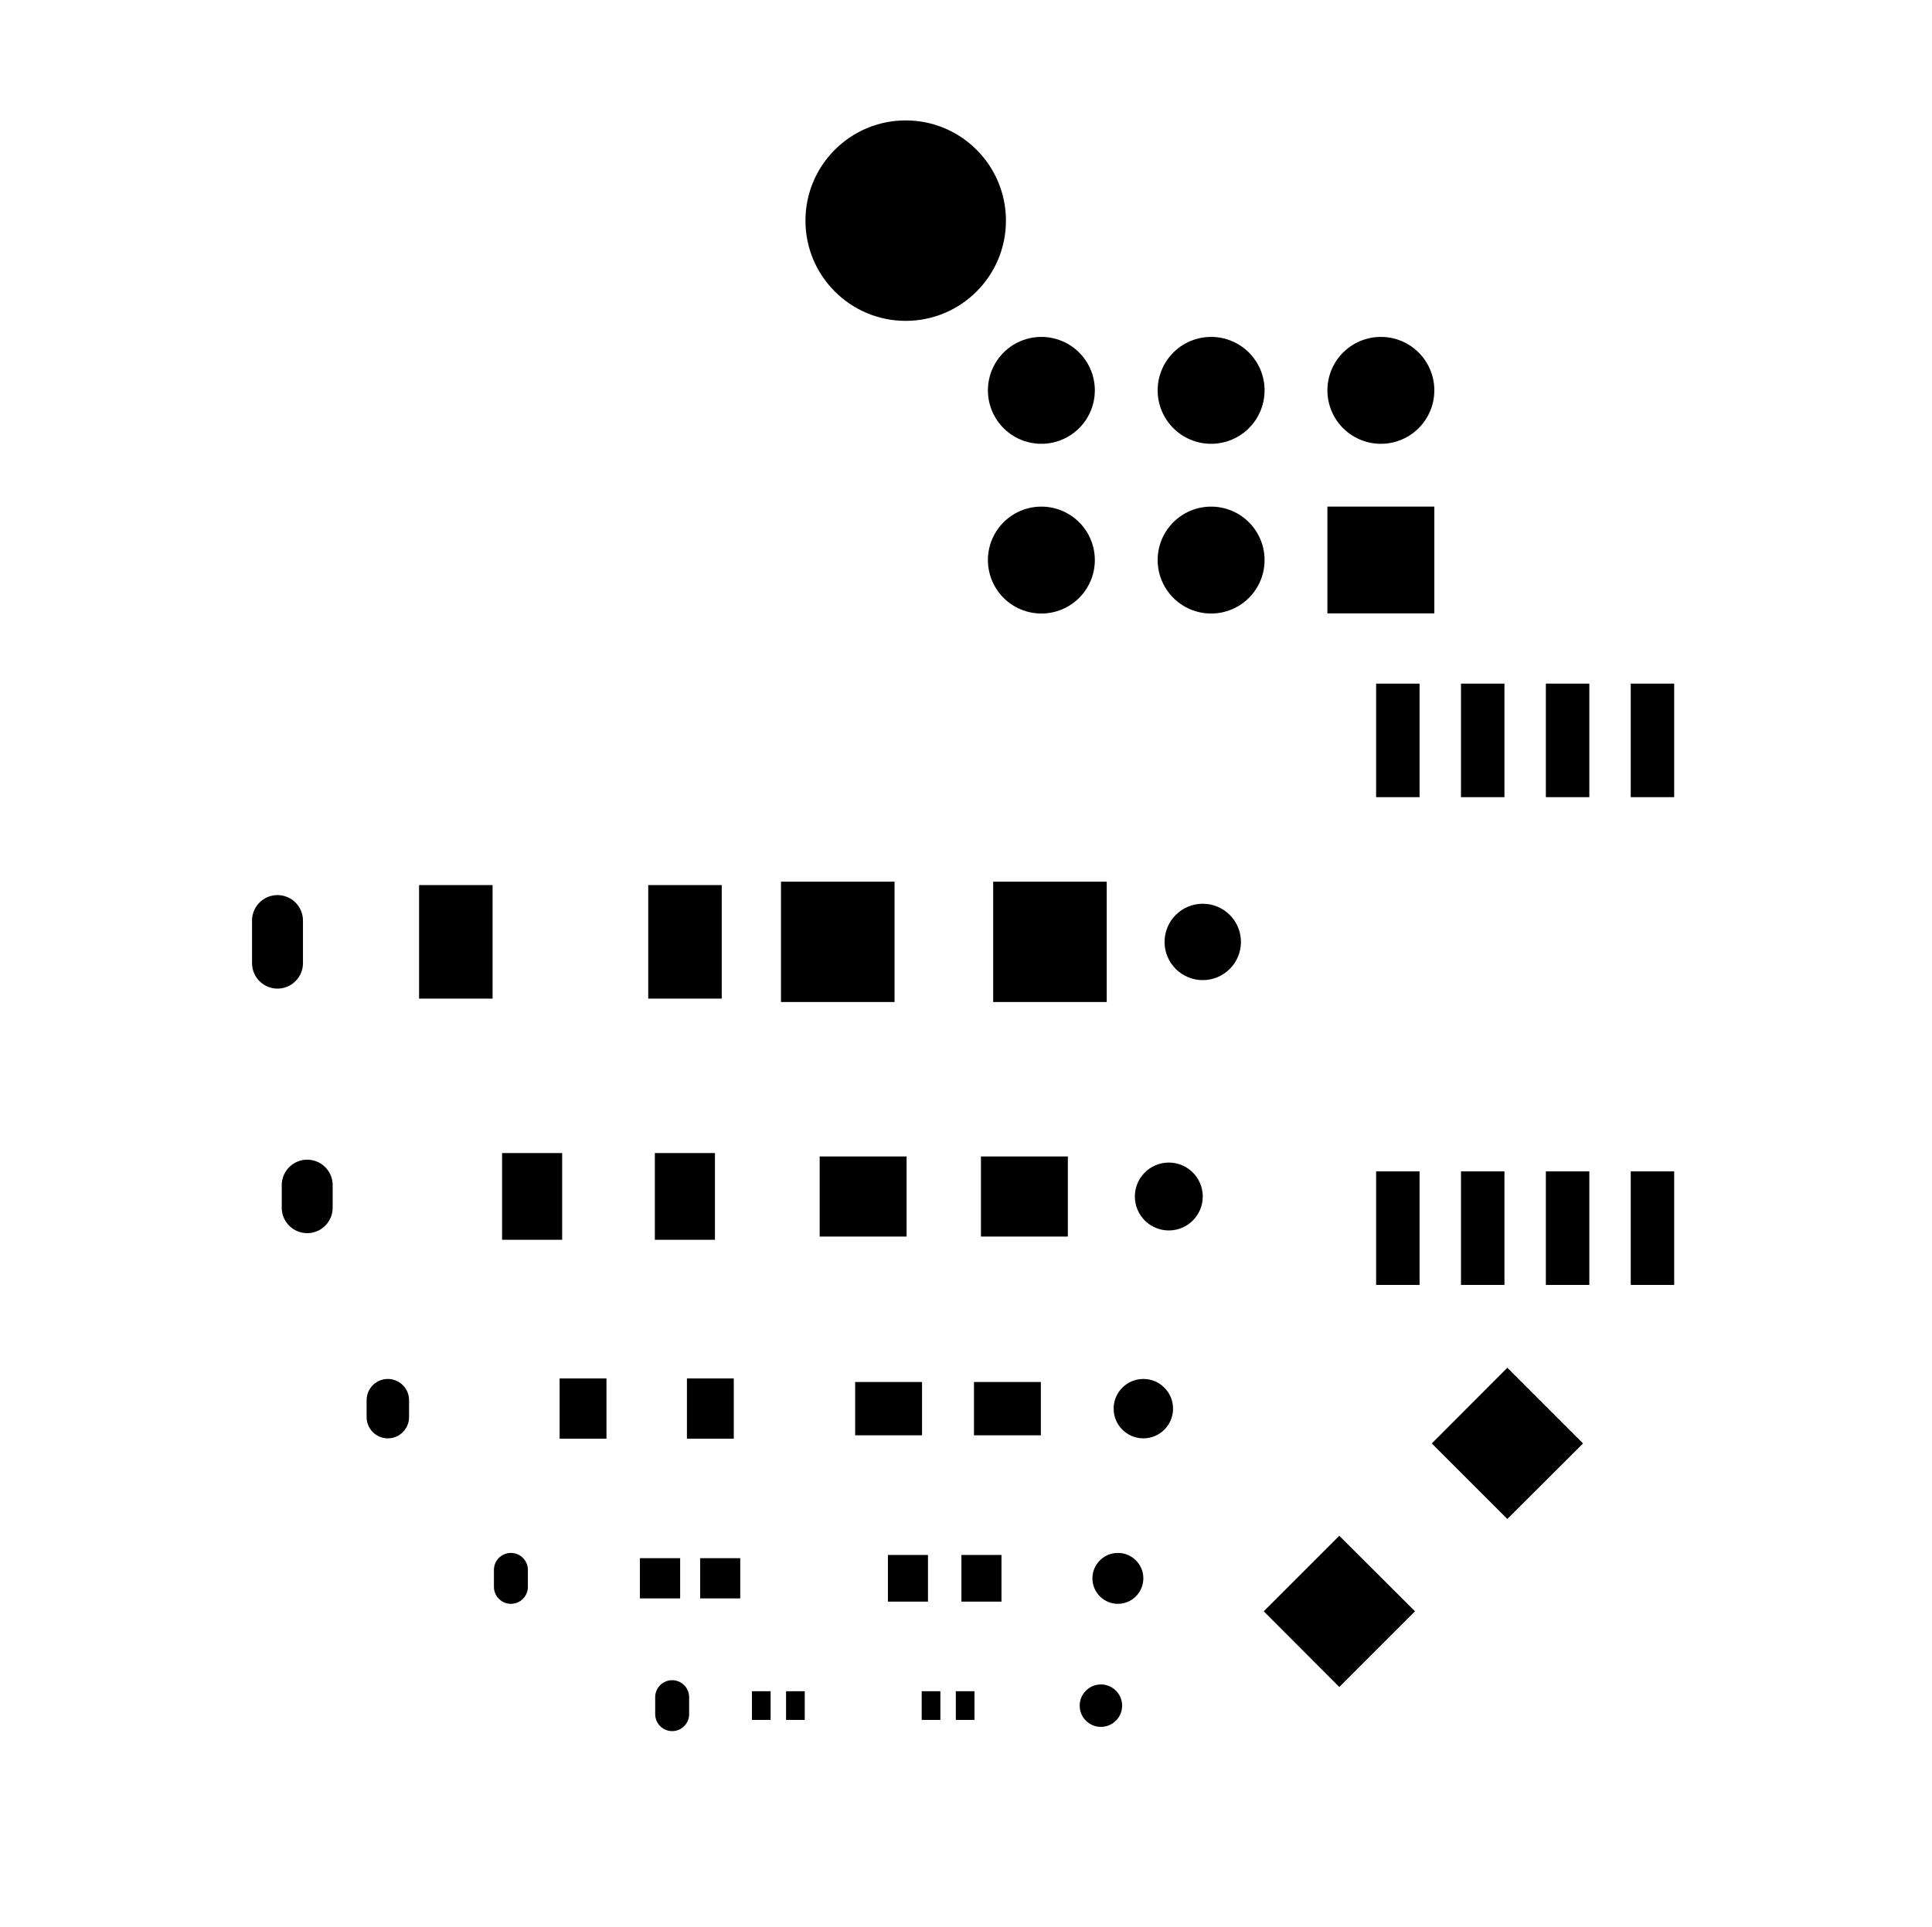
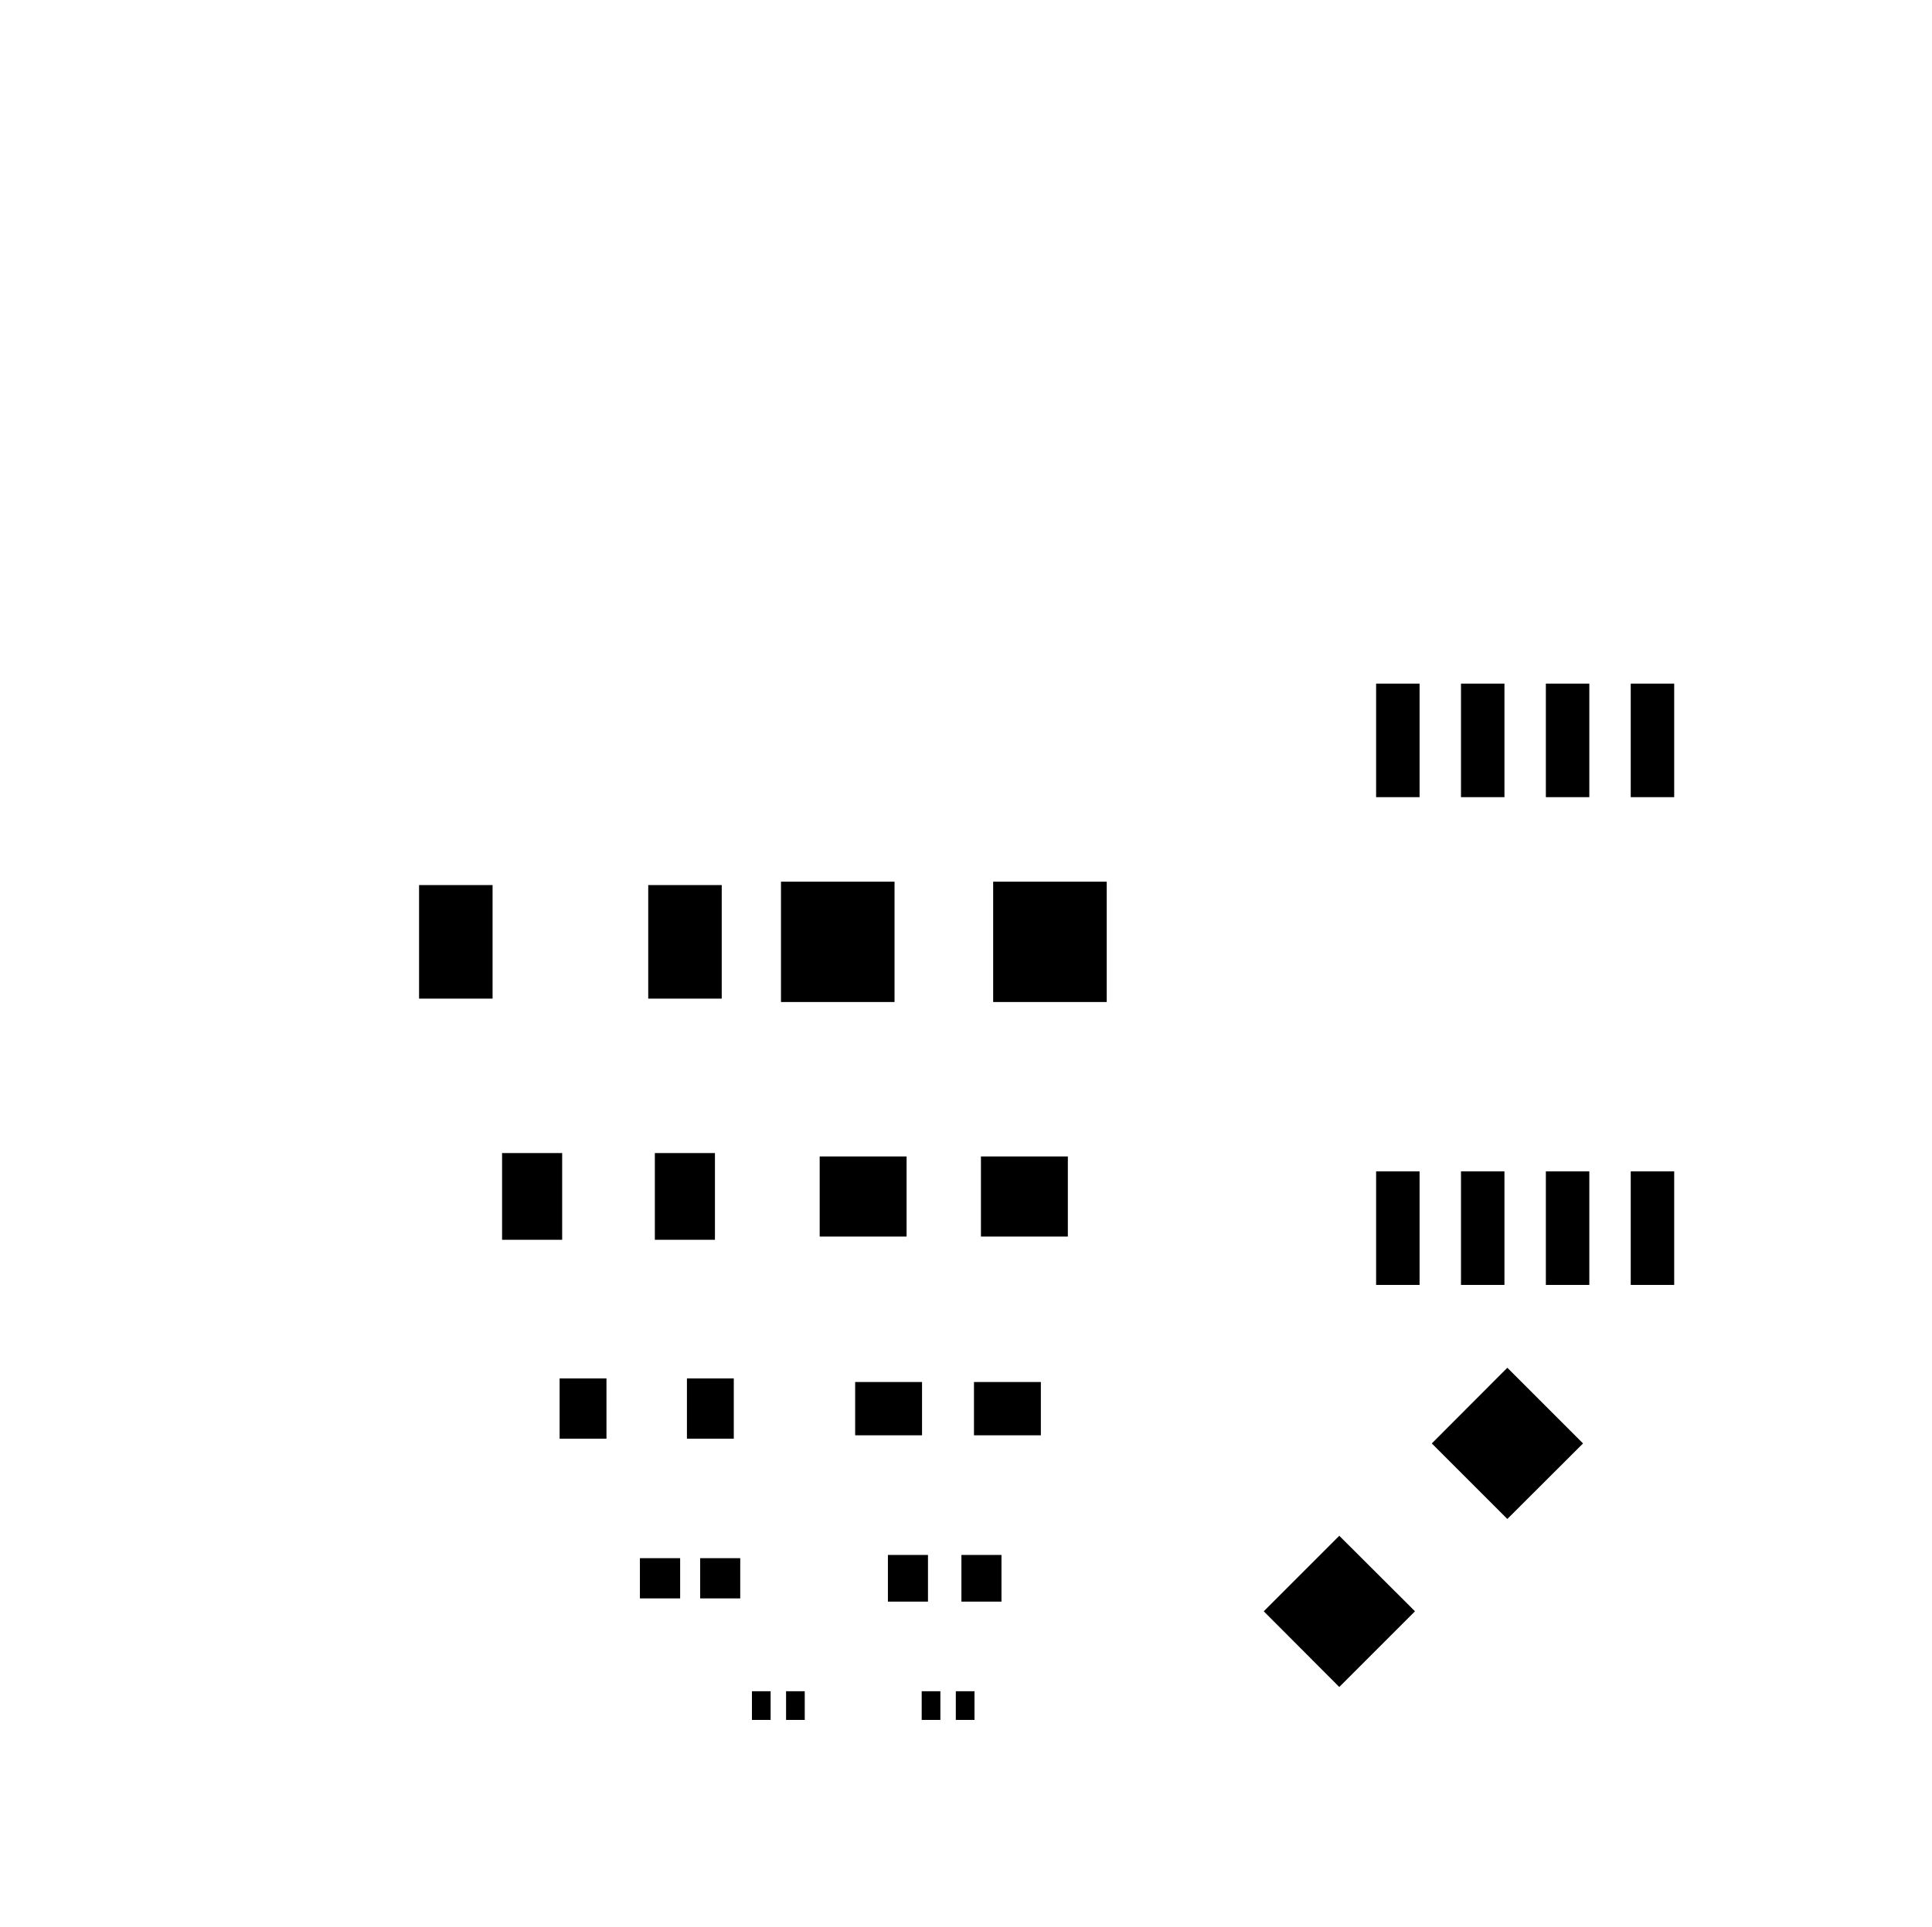
- <svg xmlns="http://www.w3.org/2000/svg" version="1.1" width="2.891cm" height="2.883cm" viewBox="0 0 11380 11350 ">
-   <g style="fill:#000000; fill-opacity:1;stroke:#000000; stroke-opacity:1; stroke-linecap:round; stroke-linejoin:round; " transform="translate(0 0) scale(1 1)">
- </g>
-   <g style="fill:#000000; fill-opacity:0.0;  stroke:#000000; stroke-width:-0; stroke-opacity:1;  stroke-linecap:round; stroke-linejoin:round;">
- </g>
-   <g style="fill:#000000; fill-opacity:0.0;  stroke:#000000; stroke-width:0; stroke-opacity:1;  stroke-linecap:round; stroke-linejoin:round;">
- </g>
-   <g style="fill:#000000; fill-opacity:1.0;  stroke:#000000; stroke-width:0; stroke-opacity:1;  stroke-linecap:round; stroke-linejoin:round;">
-     <polyline style="fill-rule:evenodd;" points="8879,8059 9325,8505 8879,8950 8434,8505 8879,8059 " />
-     <polyline style="fill-rule:evenodd;" points="7889,9049 8335,9494 7889,9940 7444,9494 7889,9049 " />
-     <polyline style="fill-rule:evenodd;" points="8362,7571 8106,7571 8106,6902 8362,6902 8362,7571 " />
-     <polyline style="fill-rule:evenodd;" points="8862,7571 8606,7571 8606,6902 8862,6902 8862,7571 " />
-     <polyline style="fill-rule:evenodd;" points="9362,7571 9106,7571 9106,6902 9362,6902 9362,7571 " />
-     <polyline style="fill-rule:evenodd;" points="9862,7571 9606,7571 9606,6902 9862,6902 9862,7571 " />
-     <polyline style="fill-rule:evenodd;" points="9862,4697 9606,4697 9606,4028 9862,4028 9862,4697 " />
-     <polyline style="fill-rule:evenodd;" points="9362,4697 9106,4697 9106,4028 9362,4028 9362,4697 " />
-     <polyline style="fill-rule:evenodd;" points="8862,4697 8606,4697 8606,4028 8862,4028 8862,4697 " />
-     <polyline style="fill-rule:evenodd;" points="8362,4697 8106,4697 8106,4028 8362,4028 8362,4697 " />
-     <circle cx="6884.76" cy="7050" r="200" />
+ <svg xmlns="http://www.w3.org/2000/svg" version="1.1" width="2.891cm" height="2.883cm" viewBox="0 0 11380 11350 " id="svg2">
+   <defs id="defs158" />
+   <g style="fill:#000000; fill-opacity:1;stroke:#000000; stroke-opacity:1; stroke-linecap:round; stroke-linejoin:round; " transform="translate(0 0) scale(1 1)" id="g8" />
+   <g style="fill:#000000; fill-opacity:0.0;  stroke:#000000; stroke-width:-0; stroke-opacity:1;  stroke-linecap:round; stroke-linejoin:round;" id="g10" />
+   <g style="fill:#840000; fill-opacity:0.0;  stroke:#840000; stroke-width:-0; stroke-opacity:1;  stroke-linecap:round; stroke-linejoin:round;" id="g12" />
+   <g style="fill:#840000; fill-opacity:0.0;  stroke:#840000; stroke-width:0; stroke-opacity:1;  stroke-linecap:round; stroke-linejoin:round;" id="g14" />
+   <g style="fill:#000000;fill-opacity:1;stroke:#000000;stroke-width:0;stroke-opacity:1;stroke-linecap:round;stroke-linejoin:round" id="g16">
+     <polyline style="fill-rule:evenodd;fill:#000000;stroke:#000000" points="8879,8059 9325,8505 8879,8950 8434,8505 8879,8059 " id="polyline18" />
+     <polyline style="fill-rule:evenodd;fill:#000000;stroke:#000000" points="7889,9049 8335,9494 7889,9940 7444,9494 7889,9049 " id="polyline20" />
+     <polyline style="fill-rule:evenodd;fill:#000000;stroke:#000000" points="8362,7571 8106,7571 8106,6902 8362,6902 8362,7571 " id="polyline22" />
+     <polyline style="fill-rule:evenodd;fill:#000000;stroke:#000000" points="8862,7571 8606,7571 8606,6902 8862,6902 8862,7571 " id="polyline24" />
+     <polyline style="fill-rule:evenodd;fill:#000000;stroke:#000000" points="9362,7571 9106,7571 9106,6902 9362,6902 9362,7571 " id="polyline26" />
+     <polyline style="fill-rule:evenodd;fill:#000000;stroke:#000000" points="9862,7571 9606,7571 9606,6902 9862,6902 9862,7571 " id="polyline28" />
+     <polyline style="fill-rule:evenodd;fill:#000000;stroke:#000000" points="9862,4697 9606,4697 9606,4028 9862,4028 9862,4697 " id="polyline30" />
+     <polyline style="fill-rule:evenodd;fill:#000000;stroke:#000000" points="9362,4697 9106,4697 9106,4028 9362,4028 9362,4697 " id="polyline32" />
+     <polyline style="fill-rule:evenodd;fill:#000000;stroke:#000000" points="8862,4697 8606,4697 8606,4028 8862,4028 8862,4697 " id="polyline34" />
+     <polyline style="fill-rule:evenodd;fill:#000000;stroke:#000000" points="8362,4697 8106,4697 8106,4028 8362,4028 8362,4697 " id="polyline36" />
  </g>
-   <g style="fill:#000000; fill-opacity:1.0;  stroke:#000000; stroke-width:39.37; stroke-opacity:1;  stroke-linecap:round; stroke-linejoin:round;">
- </g>
-   <g style="fill:#000000; fill-opacity:1.0;  stroke:#000000; stroke-width:0; stroke-opacity:1;  stroke-linecap:round; stroke-linejoin:round;">
-     <polyline style="fill-rule:evenodd;" points="5899,9162 5899,9437 5663,9437 5663,9162 5899,9162 " />
-     <polyline style="fill-rule:evenodd;" points="5466,9162 5466,9437 5230,9437 5230,9162 5466,9162 " />
-     <polyline style="fill-rule:evenodd;" points="4360,9181 4360,9418 4124,9418 4124,9181 4360,9181 " />
-     <polyline style="fill-rule:evenodd;" points="4006,9181 4006,9418 3769,9418 3769,9181 4006,9181 " />
-     <polyline style="fill-rule:evenodd;" points="6131,8143 6131,8457 5737,8457 5737,8143 6131,8143 " />
-     <polyline style="fill-rule:evenodd;" points="5431,8143 5431,8457 5037,8457 5037,8143 5431,8143 " />
-     <polyline style="fill-rule:evenodd;" points="6290,6814 6290,7286 5778,7286 5778,6814 6290,6814 " />
-     <polyline style="fill-rule:evenodd;" points="5340,6814 5340,7286 4828,7286 4828,6814 5340,6814 " />
-     <polyline style="fill-rule:evenodd;" points="6519,5195 6519,5904 5850,5904 5850,5195 6519,5195 " />
-     <polyline style="fill-rule:evenodd;" points="5269,5195 5269,5904 4600,5904 4600,5195 5269,5195 " />
-     <polyline style="fill-rule:evenodd;" points="4322,8122 4322,8477 4046,8477 4046,8122 4322,8122 " />
-     <polyline style="fill-rule:evenodd;" points="3572,8122 3572,8477 3296,8477 3296,8122 3572,8122 " />
-     <polyline style="fill-rule:evenodd;" points="4251,5215 4251,5884 3818,5884 3818,5215 4251,5215 " />
-     <polyline style="fill-rule:evenodd;" points="2901,5215 2901,5884 2468,5884 2468,5215 2901,5215 " />
-     <polyline style="fill-rule:evenodd;" points="4211,6794 4211,7305 3857,7305 3857,6794 4211,6794 " />
-     <polyline style="fill-rule:evenodd;" points="3311,6794 3311,7305 2957,7305 2957,6794 3311,6794 " />
-     <circle cx="5334.76" cy="1300" r="590.551" />
+   <g style="fill:#840000; fill-opacity:1.0;  stroke:#840000; stroke-width:39.37; stroke-opacity:1;  stroke-linecap:round; stroke-linejoin:round;" id="g40" />
+   <g style="fill:#000000;fill-opacity:1;stroke:#000000;stroke-width:0;stroke-opacity:1;stroke-linecap:round;stroke-linejoin:round" id="g42">
+     <polyline style="fill-rule:evenodd;fill:#000000;stroke:#000000" points="5899,9162 5899,9437 5663,9437 5663,9162 5899,9162 " id="polyline44" />
+     <polyline style="fill-rule:evenodd;fill:#000000;stroke:#000000" points="5466,9162 5466,9437 5230,9437 5230,9162 5466,9162 " id="polyline46" />
+     <polyline style="fill-rule:evenodd;fill:#000000;stroke:#000000" points="4360,9181 4360,9418 4124,9418 4124,9181 4360,9181 " id="polyline48" />
+     <polyline style="fill-rule:evenodd;fill:#000000;stroke:#000000" points="4006,9181 4006,9418 3769,9418 3769,9181 4006,9181 " id="polyline50" />
+     <polyline style="fill-rule:evenodd;fill:#000000;stroke:#000000" points="6131,8143 6131,8457 5737,8457 5737,8143 6131,8143 " id="polyline52" />
+     <polyline style="fill-rule:evenodd;fill:#000000;stroke:#000000" points="5431,8143 5431,8457 5037,8457 5037,8143 5431,8143 " id="polyline54" />
+     <polyline style="fill-rule:evenodd;fill:#000000;stroke:#000000" points="6290,6814 6290,7286 5778,7286 5778,6814 6290,6814 " id="polyline56" />
+     <polyline style="fill-rule:evenodd;fill:#000000;stroke:#000000" points="5340,6814 5340,7286 4828,7286 4828,6814 5340,6814 " id="polyline58" />
+     <polyline style="fill-rule:evenodd;fill:#000000;stroke:#000000" points="6519,5195 6519,5904 5850,5904 5850,5195 6519,5195 " id="polyline60" />
+     <polyline style="fill-rule:evenodd;fill:#000000;stroke:#000000" points="5269,5195 5269,5904 4600,5904 4600,5195 5269,5195 " id="polyline62" />
+     <polyline style="fill-rule:evenodd;fill:#000000;stroke:#000000" points="4322,8122 4322,8477 4046,8477 4046,8122 4322,8122 " id="polyline64" />
+     <polyline style="fill-rule:evenodd;fill:#000000;stroke:#000000" points="3572,8122 3572,8477 3296,8477 3296,8122 3572,8122 " id="polyline66" />
+     <polyline style="fill-rule:evenodd;fill:#000000;stroke:#000000" points="4251,5215 4251,5884 3818,5884 3818,5215 4251,5215 " id="polyline68" />
+     <polyline style="fill-rule:evenodd;fill:#000000;stroke:#000000" points="2901,5215 2901,5884 2468,5884 2468,5215 2901,5215 " id="polyline70" />
+     <polyline style="fill-rule:evenodd;fill:#000000;stroke:#000000" points="4211,6794 4211,7305 3857,7305 3857,6794 4211,6794 " id="polyline72" />
+     <polyline style="fill-rule:evenodd;fill:#000000;stroke:#000000" points="3311,6794 3311,7305 2957,7305 2957,6794 3311,6794 " id="polyline74" />
  </g>
-   <g style="fill:#000000; fill-opacity:1.0;  stroke:#000000; stroke-width:39.37; stroke-opacity:1;  stroke-linecap:round; stroke-linejoin:round;">
- </g>
-   <g style="fill:#000000; fill-opacity:1.0;  stroke:#000000; stroke-width:629.921; stroke-opacity:1;  stroke-linecap:round; stroke-linejoin:round;">
- </g>
-   <g style="fill:#000000; fill-opacity:0.0;  stroke:#000000; stroke-width:629.921; stroke-opacity:1;  stroke-linecap:round; stroke-linejoin:round;">
-     <path d="M8134 2300 L8134 2300 " />
+   <g style="fill:#840000; fill-opacity:1.0;  stroke:#840000; stroke-width:39.37; stroke-opacity:1;  stroke-linecap:round; stroke-linejoin:round;" id="g78" />
+   <g style="fill:#840000; fill-opacity:1.0;  stroke:#840000; stroke-width:629.921; stroke-opacity:1;  stroke-linecap:round; stroke-linejoin:round;" id="g80" />
+   <g style="fill:#840000; fill-opacity:0.0;  stroke:#840000; stroke-width:0; stroke-opacity:1;  stroke-linecap:round; stroke-linejoin:round;" id="g86" />
+   <g style="fill:#840000; fill-opacity:1.0;  stroke:#840000; stroke-width:629.921; stroke-opacity:1;  stroke-linecap:round; stroke-linejoin:round;" id="g92" />
+   <g style="fill:#840000; fill-opacity:0.0;  stroke:#840000; stroke-width:0; stroke-opacity:1;  stroke-linecap:round; stroke-linejoin:round;" id="g104" />
+   <g style="fill:#000000;fill-opacity:1;stroke:#000000;stroke-width:0;stroke-opacity:1;stroke-linecap:round;stroke-linejoin:round" id="g106">
+     <polyline style="fill-rule:evenodd;fill:#000000;stroke:#000000" points="4740,9965 4740,10134 4630,10134 4630,9965 4740,9965 " id="polyline108" />
+     <polyline style="fill-rule:evenodd;fill:#000000;stroke:#000000" points="4539,9965 4539,10134 4429,10134 4429,9965 4539,9965 " id="polyline110" />
+     <polyline style="fill-rule:evenodd;fill:#000000;stroke:#000000" points="5429,10134 5429,9965 5539,9965 5539,10134 5429,10134 " id="polyline112" />
+     <polyline style="fill-rule:evenodd;fill:#000000;stroke:#000000" points="5630,10134 5630,9965 5740,9965 5740,10134 5630,10134 " id="polyline114" />
  </g>
-   <g style="fill:#000000; fill-opacity:0.0;  stroke:#000000; stroke-width:0; stroke-opacity:1;  stroke-linecap:round; stroke-linejoin:round;">
- </g>
-   <g style="fill:#000000; fill-opacity:1.0;  stroke:#000000; stroke-width:0; stroke-opacity:1;  stroke-linecap:round; stroke-linejoin:round;">
-     <polyline style="fill-rule:evenodd;" points="7819,2985 8449,2985 8449,3614 7819,3614 7819,2985 " />
-   </g>
-   <g style="fill:#000000; fill-opacity:1.0;  stroke:#000000; stroke-width:629.921; stroke-opacity:1;  stroke-linecap:round; stroke-linejoin:round;">
- </g>
-   <g style="fill:#000000; fill-opacity:0.0;  stroke:#000000; stroke-width:629.921; stroke-opacity:1;  stroke-linecap:round; stroke-linejoin:round;">
-     <path d="M7134 2300 L7134 2300 " />
-     <path d="M7134 3300 L7134 3300 " />
-     <path d="M6134 2300 L6134 2300 " />
-     <path d="M6134 3300 L6134 3300 " />
-   </g>
-   <g style="fill:#000000; fill-opacity:0.0;  stroke:#000000; stroke-width:0; stroke-opacity:1;  stroke-linecap:round; stroke-linejoin:round;">
- </g>
-   <g style="fill:#000000; fill-opacity:1.0;  stroke:#000000; stroke-width:0; stroke-opacity:1;  stroke-linecap:round; stroke-linejoin:round;">
-     <polyline style="fill-rule:evenodd;" points="4740,9965 4740,10134 4630,10134 4630,9965 4740,9965 " />
-     <polyline style="fill-rule:evenodd;" points="4539,9965 4539,10134 4429,10134 4429,9965 4539,9965 " />
-     <polyline style="fill-rule:evenodd;" points="5429,10134 5429,9965 5539,9965 5539,10134 5429,10134 " />
-     <polyline style="fill-rule:evenodd;" points="5630,10134 5630,9965 5740,9965 5740,10134 5630,10134 " />
-     <circle cx="7084.76" cy="5550" r="225" />
-   </g>
-   <g style="fill:#000000; fill-opacity:1.0;  stroke:#000000; stroke-width:39.37; stroke-opacity:1;  stroke-linecap:round; stroke-linejoin:round;">
- </g>
-   <g style="fill:#000000; fill-opacity:1.0;  stroke:#000000; stroke-width:0; stroke-opacity:1;  stroke-linecap:round; stroke-linejoin:round;">
-     <circle cx="6734.76" cy="8300" r="175" />
-   </g>
-   <g style="fill:#000000; fill-opacity:1.0;  stroke:#000000; stroke-width:39.37; stroke-opacity:1;  stroke-linecap:round; stroke-linejoin:round;">
- </g>
-   <g style="fill:#000000; fill-opacity:1.0;  stroke:#000000; stroke-width:0; stroke-opacity:1;  stroke-linecap:round; stroke-linejoin:round;">
-     <circle cx="6584.76" cy="9300" r="150" />
-   </g>
-   <g style="fill:#000000; fill-opacity:1.0;  stroke:#000000; stroke-width:39.37; stroke-opacity:1;  stroke-linecap:round; stroke-linejoin:round;">
- </g>
-   <g style="fill:#000000; fill-opacity:1.0;  stroke:#000000; stroke-width:0; stroke-opacity:1;  stroke-linecap:round; stroke-linejoin:round;">
-     <circle cx="6484.76" cy="10050" r="125" />
-   </g>
-   <g style="fill:#000000; fill-opacity:1.0;  stroke:#000000; stroke-width:39.37; stroke-opacity:1;  stroke-linecap:round; stroke-linejoin:round;">
- </g>
-   <g style="fill:#000000; fill-opacity:1.0;  stroke:#000000; stroke-width:300; stroke-opacity:1;  stroke-linecap:round; stroke-linejoin:round;">
- </g>
-   <g style="fill:#000000; fill-opacity:0.0;  stroke:#000000; stroke-width:300; stroke-opacity:1;  stroke-linecap:round; stroke-linejoin:round;">
-     <path d="M1634 5424 L1634 5675 " />
-     <path d="M1809 6983 L1809 7116 " />
-   </g>
-   <g style="fill:#000000; fill-opacity:0.0;  stroke:#000000; stroke-width:250; stroke-opacity:1;  stroke-linecap:round; stroke-linejoin:round;">
-     <path d="M2284 8250 L2284 8350 " />
-   </g>
-   <g style="fill:#000000; fill-opacity:0.0;  stroke:#000000; stroke-width:200; stroke-opacity:1;  stroke-linecap:round; stroke-linejoin:round;">
-     <path d="M3009 9250 L3009 9350 " />
-     <path d="M3959 10000 L3959 10100 " />
-   </g>
+   <g style="fill:#840000; fill-opacity:1.0;  stroke:#840000; stroke-width:39.37; stroke-opacity:1;  stroke-linecap:round; stroke-linejoin:round;" id="g118" />
+   <g style="fill:#840000; fill-opacity:1.0;  stroke:#840000; stroke-width:0; stroke-opacity:1;  stroke-linecap:round; stroke-linejoin:round;" id="g120" />
+   <g style="fill:#840000; fill-opacity:1.0;  stroke:#840000; stroke-width:39.37; stroke-opacity:1;  stroke-linecap:round; stroke-linejoin:round;" id="g124" />
+   <g style="fill:#840000; fill-opacity:1.0;  stroke:#840000; stroke-width:39.37; stroke-opacity:1;  stroke-linecap:round; stroke-linejoin:round;" id="g130" />
+   <g style="fill:#840000; fill-opacity:1.0;  stroke:#840000; stroke-width:39.37; stroke-opacity:1;  stroke-linecap:round; stroke-linejoin:round;" id="g136" />
+   <g style="fill:#840000; fill-opacity:1.0;  stroke:#840000; stroke-width:300; stroke-opacity:1;  stroke-linecap:round; stroke-linejoin:round;" id="g138" />
</svg>
